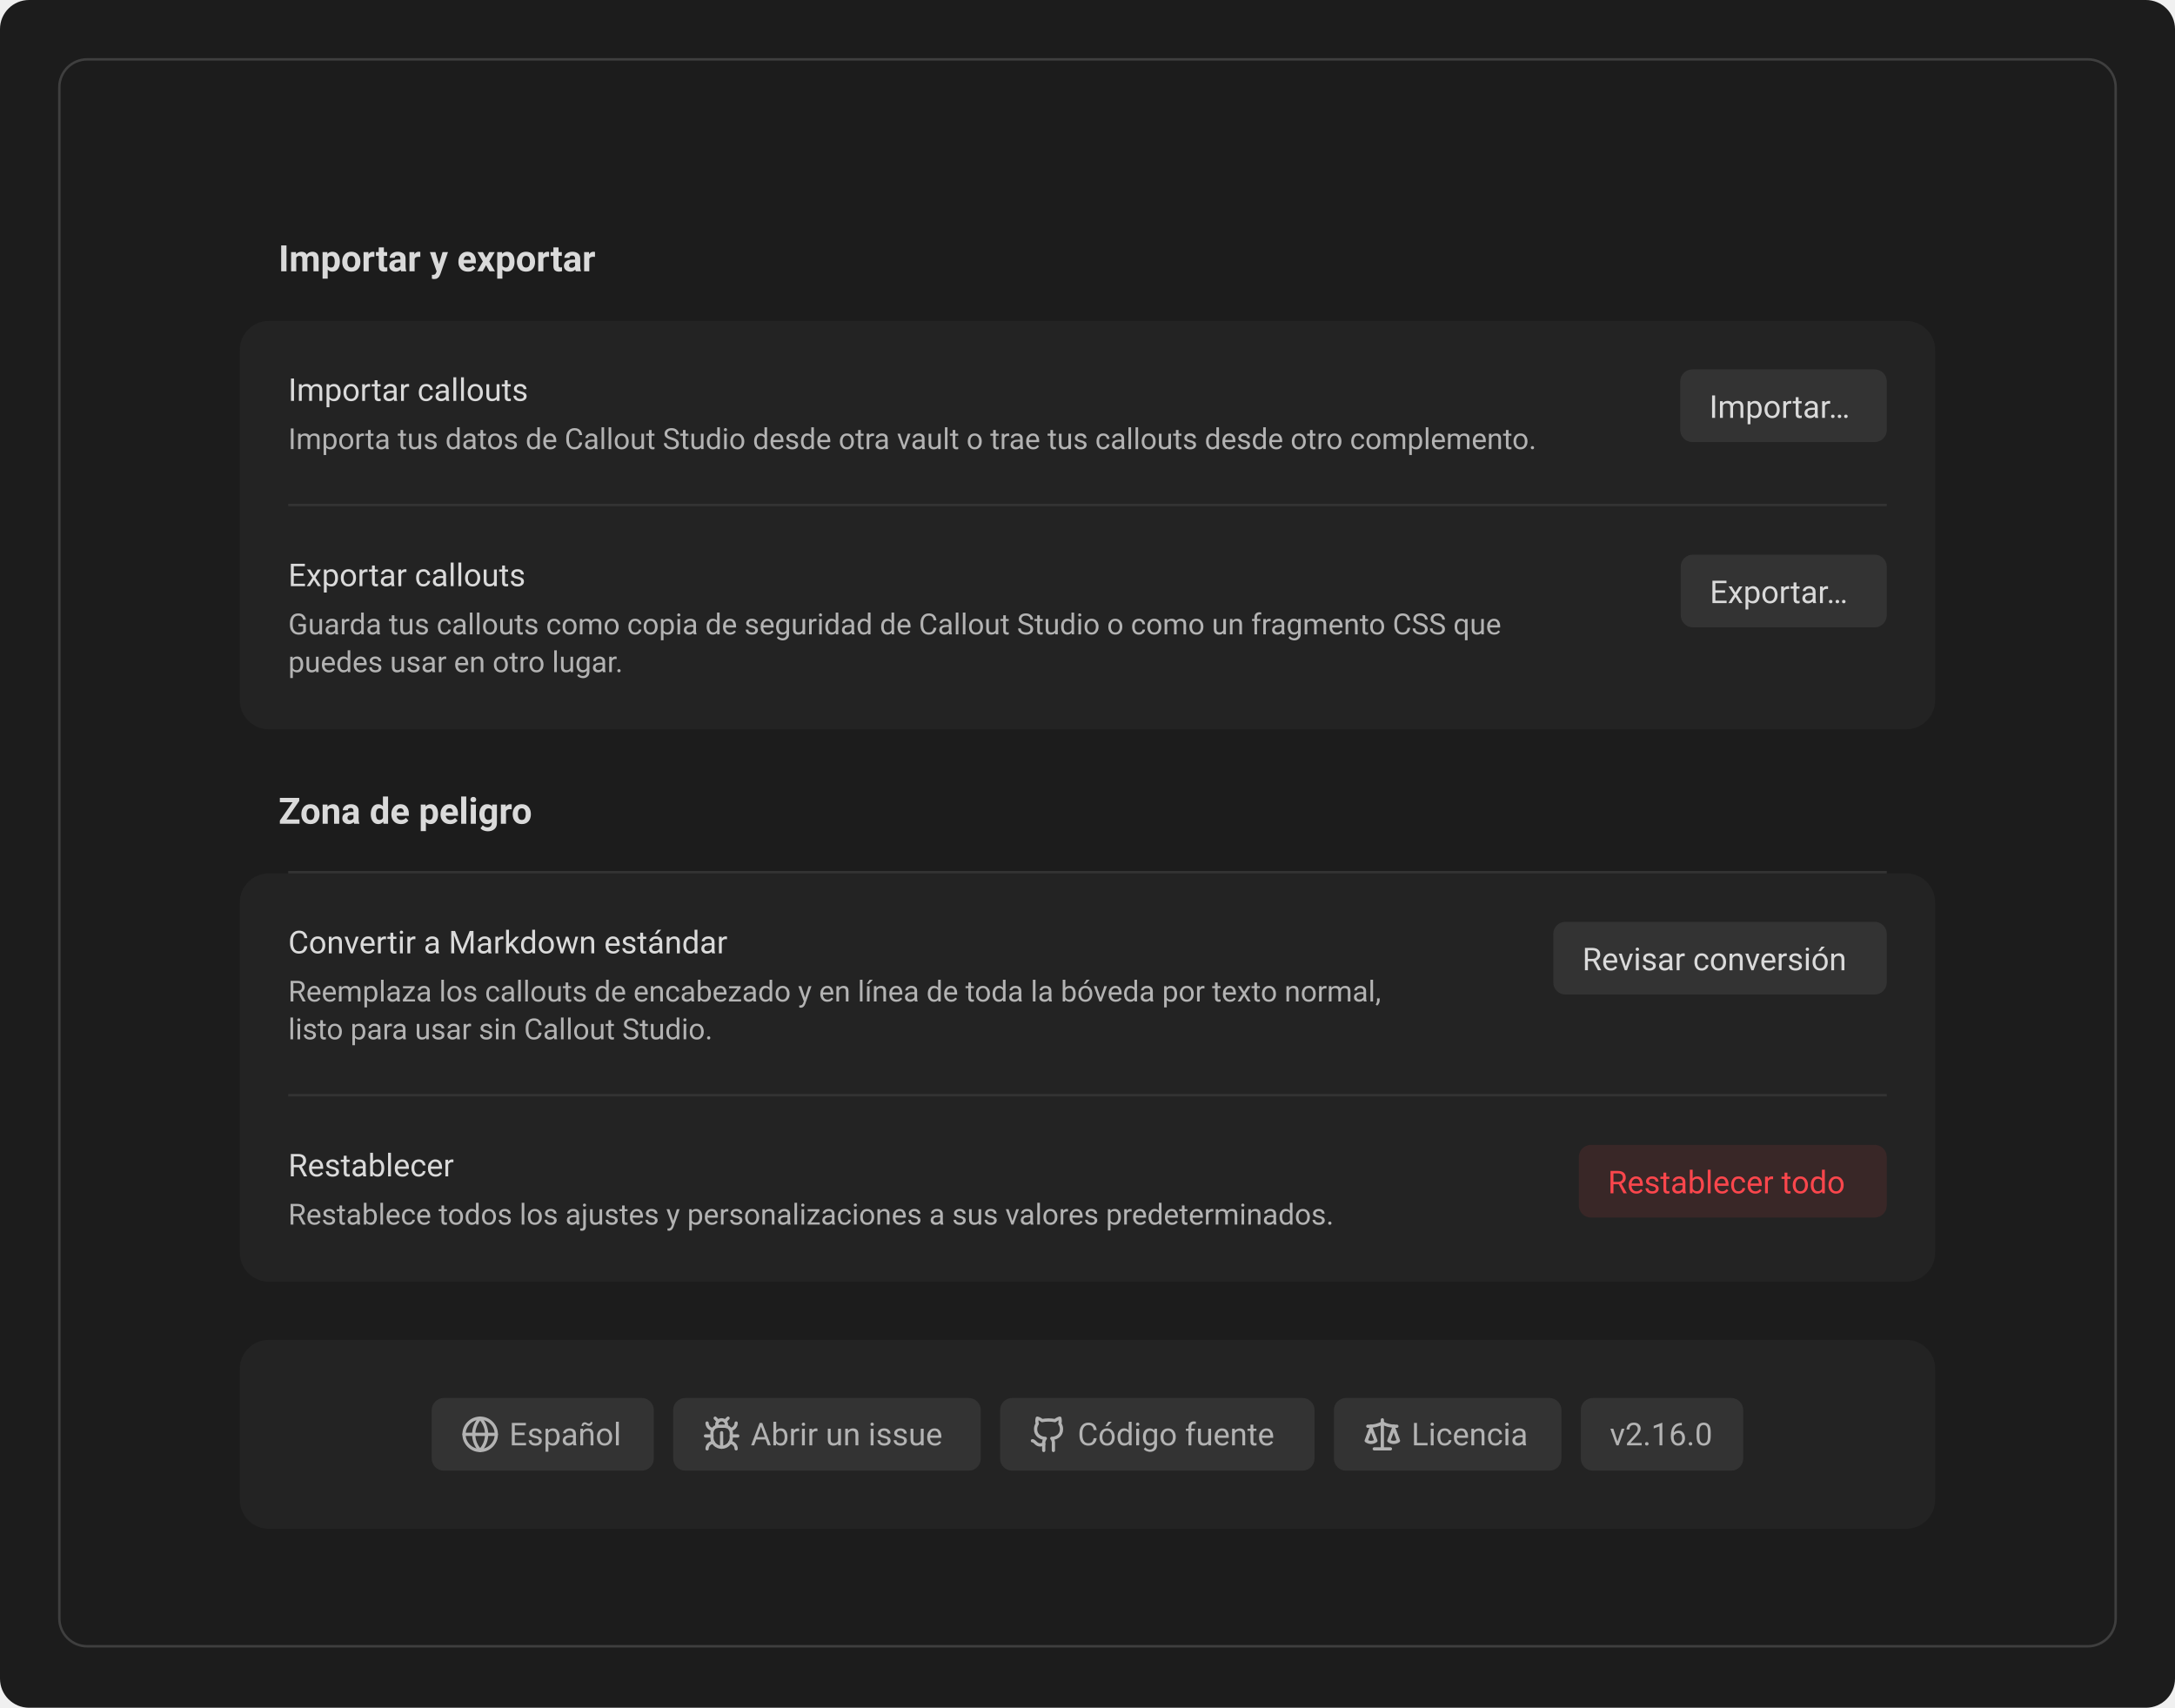
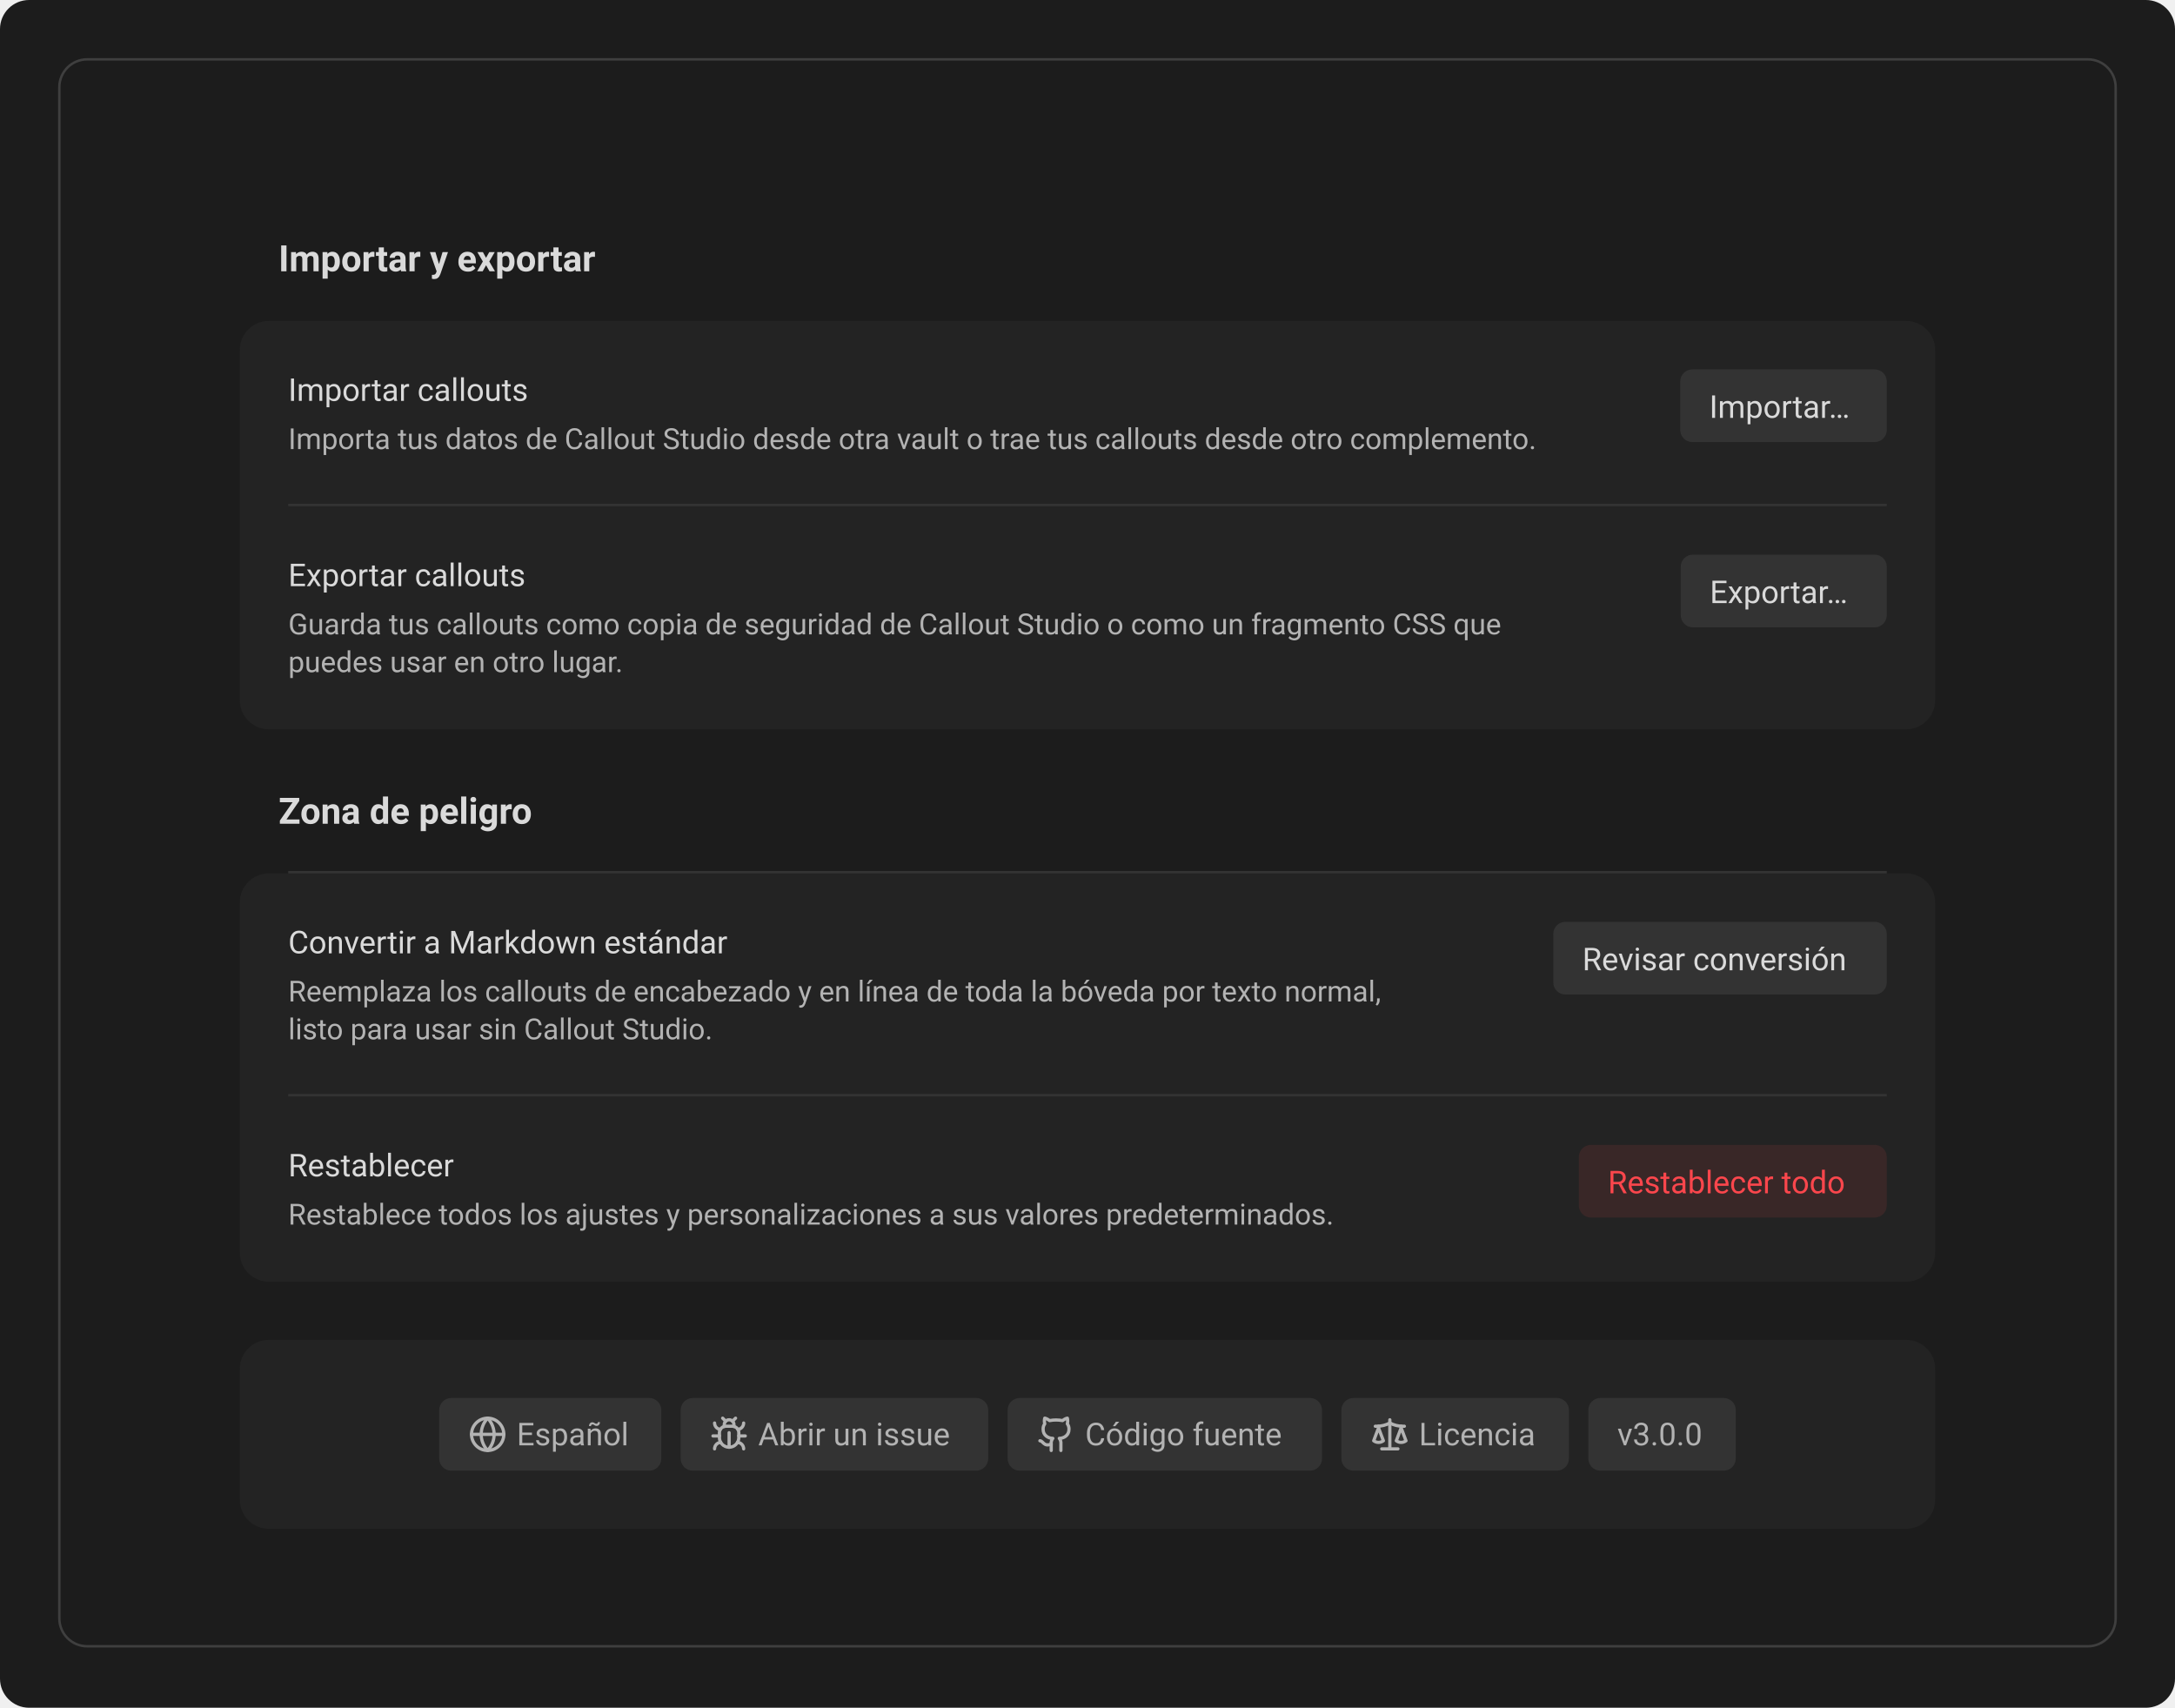
<svg xmlns="http://www.w3.org/2000/svg" width="898" height="705" viewBox="0 0 898 705" role="img" aria-labelledby="title description">
  <defs>
    <clipPath id="clip-1">
      <rect x="115" y="97" width="139.27" height="19.5" rx="0" fill="white" />
    </clipPath>
    <clipPath id="clip-2">
      <rect x="119" y="152.5" width="553.41" height="16.89" rx="0" fill="white" />
    </clipPath>
    <clipPath id="clip-3">
      <rect x="119" y="169.39" width="553.41" height="19.59" rx="0" fill="white" />
    </clipPath>
    <clipPath id="clip-4">
      <rect x="119" y="228.98" width="558.94" height="16.89" rx="0" fill="white" />
    </clipPath>
    <clipPath id="clip-5">
      <rect x="119" y="245.88" width="558.94" height="35.19" rx="0" fill="white" />
    </clipPath>
    <clipPath id="clip-6">
      <rect x="115" y="325.06" width="111.19" height="19.5" rx="0" fill="white" />
    </clipPath>
    <clipPath id="clip-7">
      <rect x="119" y="380.56" width="506.31" height="16.89" rx="0" fill="white" />
    </clipPath>
    <clipPath id="clip-8">
      <rect x="119" y="397.45" width="506.31" height="35.19" rx="0" fill="white" />
    </clipPath>
    <clipPath id="clip-9">
      <rect x="119" y="472.64" width="486.67" height="16.89" rx="0" fill="white" />
    </clipPath>
    <clipPath id="clip-10">
      <rect x="119" y="489.53" width="486.67" height="19.59" rx="0" fill="white" />
    </clipPath>
    <clipPath id="clip-11">
      <rect x="41" y="41" width="816" height="622.13" rx="0" fill="white" />
    </clipPath>
    <clipPath id="clip-12">
      <rect x="41" y="41" width="816" height="622.13" rx="0" fill="white" />
    </clipPath>
    <clipPath id="clip-13">
      <rect x="41" y="41" width="816" height="622.13" rx="0" fill="white" />
    </clipPath>
    <clipPath id="clip-14">
      <rect x="24" y="24" width="850" height="656.13" rx="12" fill="white" />
    </clipPath>
  </defs>
  <rect x="0" y="0" width="898" height="705" rx="12" fill="rgb(28, 28, 28)" />
  <rect x="24" y="24" width="850" height="656.13" rx="12" fill="rgb(28, 28, 28)" />
  <rect x="24.5" y="24.5" width="849" height="655.13" rx="11.5" fill="none" stroke="rgb(63, 63, 63)" stroke-width="1" />
  <g clip-path="url(#clip-14)">
    <g clip-path="url(#clip-13)">
      <g clip-path="url(#clip-12)">
        <rect x="41" y="41" width="816" height="622.13" rx="0" fill="rgb(28, 28, 28)" />
        <g clip-path="url(#clip-11)">
          <g clip-path="url(#clip-1)">
            <text x="115" y="112" fill="rgb(218, 218, 218)" font-family="&quot;??&quot;, &quot;??&quot;, &quot;??&quot;, ui-sans-serif, -apple-system, &quot;system-ui&quot;, system-ui, &quot;Segoe UI&quot;, &quot;Google Sans Flex&quot;, Roboto, &quot;Inter Variable&quot;, Inter, &quot;Apple Color Emoji&quot;, &quot;Segoe UI Emoji&quot;, &quot;Segoe UI Symbol&quot;, sans-serif" font-size="15px" font-weight="600" font-style="normal" direction="ltr" unicode-bidi="embed" letter-spacing="0" textLength="139.26" lengthAdjust="spacing" xml:space="preserve">Importar y exportar</text>
          </g>
          <rect x="99" y="132.5" width="700" height="168.56" rx="12" fill="rgb(35, 35, 35)" />
          <g clip-path="url(#clip-2)">
            <text x="119" y="165.5" fill="rgb(218, 218, 218)" font-family="&quot;??&quot;, &quot;??&quot;, &quot;??&quot;, ui-sans-serif, -apple-system, &quot;system-ui&quot;, system-ui, &quot;Segoe UI&quot;, &quot;Google Sans Flex&quot;, Roboto, &quot;Inter Variable&quot;, Inter, &quot;Apple Color Emoji&quot;, &quot;Segoe UI Emoji&quot;, &quot;Segoe UI Symbol&quot;, sans-serif" font-size="13px" font-weight="400" font-style="normal" direction="ltr" unicode-bidi="embed" letter-spacing="0" textLength="102.39" lengthAdjust="spacing" xml:space="preserve">Importar callouts</text>
          </g>
          <g clip-path="url(#clip-3)">
            <text x="119" y="185.39" fill="rgb(179, 179, 179)" font-family="&quot;??&quot;, &quot;??&quot;, &quot;??&quot;, ui-sans-serif, -apple-system, &quot;system-ui&quot;, system-ui, &quot;Segoe UI&quot;, &quot;Google Sans Flex&quot;, Roboto, &quot;Inter Variable&quot;, Inter, &quot;Apple Color Emoji&quot;, &quot;Segoe UI Emoji&quot;, &quot;Segoe UI Symbol&quot;, sans-serif" font-size="12px" font-weight="400" font-style="normal" direction="ltr" unicode-bidi="embed" letter-spacing="0" textLength="548.1" lengthAdjust="spacing" xml:space="preserve">Importa tus datos de Callout Studio desde otra vault o trae tus callouts desde otro complemento.</text>
          </g>
          <rect x="693.72" y="152.5" width="85.28" height="30" rx="5" fill="rgb(51, 51, 51)" />
          <text x="705.72" y="172.5" fill="rgb(218, 218, 218)" font-family="&quot;??&quot;, &quot;??&quot;, &quot;??&quot;, ui-sans-serif, -apple-system, &quot;system-ui&quot;, system-ui, &quot;Segoe UI&quot;, &quot;Google Sans Flex&quot;, Roboto, &quot;Inter Variable&quot;, Inter, &quot;Apple Color Emoji&quot;, &quot;Segoe UI Emoji&quot;, &quot;Segoe UI Symbol&quot;, sans-serif" font-size="13px" font-weight="400" font-style="normal" direction="ltr" unicode-bidi="embed" letter-spacing="0" textLength="61.28" lengthAdjust="spacing" xml:space="preserve">Importar…</text>
          <g clip-path="url(#clip-4)">
            <text x="119" y="241.98" fill="rgb(218, 218, 218)" font-family="&quot;??&quot;, &quot;??&quot;, &quot;??&quot;, ui-sans-serif, -apple-system, &quot;system-ui&quot;, system-ui, &quot;Segoe UI&quot;, &quot;Google Sans Flex&quot;, Roboto, &quot;Inter Variable&quot;, Inter, &quot;Apple Color Emoji&quot;, &quot;Segoe UI Emoji&quot;, &quot;Segoe UI Symbol&quot;, sans-serif" font-size="13px" font-weight="400" font-style="normal" direction="ltr" unicode-bidi="embed" letter-spacing="0" textLength="102.15" lengthAdjust="spacing" xml:space="preserve">Exportar callouts</text>
          </g>
          <g clip-path="url(#clip-5)">
            <text x="119" y="261.88" fill="rgb(179, 179, 179)" font-family="&quot;??&quot;, &quot;??&quot;, &quot;??&quot;, ui-sans-serif, -apple-system, &quot;system-ui&quot;, system-ui, &quot;Segoe UI&quot;, &quot;Google Sans Flex&quot;, Roboto, &quot;Inter Variable&quot;, Inter, &quot;Apple Color Emoji&quot;, &quot;Segoe UI Emoji&quot;, &quot;Segoe UI Symbol&quot;, sans-serif" font-size="12px" font-weight="400" font-style="normal" direction="ltr" unicode-bidi="embed" letter-spacing="0" textLength="532.27" lengthAdjust="spacing" xml:space="preserve">Guarda tus callouts como copia de seguridad de Callout Studio o como un fragmento CSS que</text>
            <text x="119" y="277.47" fill="rgb(179, 179, 179)" font-family="&quot;??&quot;, &quot;??&quot;, &quot;??&quot;, ui-sans-serif, -apple-system, &quot;system-ui&quot;, system-ui, &quot;Segoe UI&quot;, &quot;Google Sans Flex&quot;, Roboto, &quot;Inter Variable&quot;, Inter, &quot;Apple Color Emoji&quot;, &quot;Segoe UI Emoji&quot;, &quot;Segoe UI Symbol&quot;, sans-serif" font-size="12px" font-weight="400" font-style="normal" direction="ltr" unicode-bidi="embed" letter-spacing="0" textLength="147.79" lengthAdjust="spacing" xml:space="preserve">puedes usar en otro lugar.</text>
          </g>
          <rect x="693.94" y="228.98" width="85.06" height="30" rx="5" fill="rgb(51, 51, 51)" />
          <text x="705.94" y="248.98" fill="rgb(218, 218, 218)" font-family="&quot;??&quot;, &quot;??&quot;, &quot;??&quot;, ui-sans-serif, -apple-system, &quot;system-ui&quot;, system-ui, &quot;Segoe UI&quot;, &quot;Google Sans Flex&quot;, Roboto, &quot;Inter Variable&quot;, Inter, &quot;Apple Color Emoji&quot;, &quot;Segoe UI Emoji&quot;, &quot;Segoe UI Symbol&quot;, sans-serif" font-size="13px" font-weight="400" font-style="normal" direction="ltr" unicode-bidi="embed" letter-spacing="0" textLength="61.06" lengthAdjust="spacing" xml:space="preserve">Exportar…</text>
          <rect x="119" y="207.98" width="660" height="1" rx="0" fill="rgb(51, 51, 51)" />
          <g clip-path="url(#clip-6)">
            <text x="115" y="340.06" fill="rgb(218, 218, 218)" font-family="&quot;??&quot;, &quot;??&quot;, &quot;??&quot;, ui-sans-serif, -apple-system, &quot;system-ui&quot;, system-ui, &quot;Segoe UI&quot;, &quot;Google Sans Flex&quot;, Roboto, &quot;Inter Variable&quot;, Inter, &quot;Apple Color Emoji&quot;, &quot;Segoe UI Emoji&quot;, &quot;Segoe UI Symbol&quot;, sans-serif" font-size="15px" font-weight="600" font-style="normal" direction="ltr" unicode-bidi="embed" letter-spacing="0" textLength="111.19" lengthAdjust="spacing" xml:space="preserve">Zona de peligro</text>
          </g>
          <rect x="99" y="360.56" width="700" height="168.56" rx="12" fill="rgb(35, 35, 35)" />
          <g clip-path="url(#clip-7)">
            <text x="119" y="393.56" fill="rgb(218, 218, 218)" font-family="&quot;??&quot;, &quot;??&quot;, &quot;??&quot;, ui-sans-serif, -apple-system, &quot;system-ui&quot;, system-ui, &quot;Segoe UI&quot;, &quot;Google Sans Flex&quot;, Roboto, &quot;Inter Variable&quot;, Inter, &quot;Apple Color Emoji&quot;, &quot;Segoe UI Emoji&quot;, &quot;Segoe UI Symbol&quot;, sans-serif" font-size="13px" font-weight="400" font-style="normal" direction="ltr" unicode-bidi="embed" letter-spacing="0" textLength="189.48" lengthAdjust="spacing" xml:space="preserve">Convertir a Markdown estándar</text>
          </g>
          <g clip-path="url(#clip-8)">
            <text x="119" y="413.45" fill="rgb(179, 179, 179)" font-family="&quot;??&quot;, &quot;??&quot;, &quot;??&quot;, ui-sans-serif, -apple-system, &quot;system-ui&quot;, system-ui, &quot;Segoe UI&quot;, &quot;Google Sans Flex&quot;, Roboto, &quot;Inter Variable&quot;, Inter, &quot;Apple Color Emoji&quot;, &quot;Segoe UI Emoji&quot;, &quot;Segoe UI Symbol&quot;, sans-serif" font-size="12px" font-weight="400" font-style="normal" direction="ltr" unicode-bidi="embed" letter-spacing="0" textLength="480.17" lengthAdjust="spacing" xml:space="preserve">Reemplaza los callouts de encabezado y en línea de toda la bóveda por texto normal,</text>
            <text x="119" y="429.05" fill="rgb(179, 179, 179)" font-family="&quot;??&quot;, &quot;??&quot;, &quot;??&quot;, ui-sans-serif, -apple-system, &quot;system-ui&quot;, system-ui, &quot;Segoe UI&quot;, &quot;Google Sans Flex&quot;, Roboto, &quot;Inter Variable&quot;, Inter, &quot;Apple Color Emoji&quot;, &quot;Segoe UI Emoji&quot;, &quot;Segoe UI Symbol&quot;, sans-serif" font-size="12px" font-weight="400" font-style="normal" direction="ltr" unicode-bidi="embed" letter-spacing="0" textLength="185.94" lengthAdjust="spacing" xml:space="preserve">listo para usar sin Callout Studio.</text>
          </g>
          <rect x="641.31" y="380.56" width="137.69" height="30" rx="5" fill="rgb(51, 51, 51)" />
          <text x="653.31" y="400.56" fill="rgb(218, 218, 218)" font-family="&quot;??&quot;, &quot;??&quot;, &quot;??&quot;, ui-sans-serif, -apple-system, &quot;system-ui&quot;, system-ui, &quot;Segoe UI&quot;, &quot;Google Sans Flex&quot;, Roboto, &quot;Inter Variable&quot;, Inter, &quot;Apple Color Emoji&quot;, &quot;Segoe UI Emoji&quot;, &quot;Segoe UI Symbol&quot;, sans-serif" font-size="13px" font-weight="400" font-style="normal" direction="ltr" unicode-bidi="embed" letter-spacing="0" textLength="113.69" lengthAdjust="spacing" xml:space="preserve">Revisar conversión</text>
          <rect x="119" y="359.56" width="660" height="1" rx="0" fill="rgb(51, 51, 51)" />
          <g clip-path="url(#clip-9)">
            <text x="119" y="485.64" fill="rgb(218, 218, 218)" font-family="&quot;??&quot;, &quot;??&quot;, &quot;??&quot;, ui-sans-serif, -apple-system, &quot;system-ui&quot;, system-ui, &quot;Segoe UI&quot;, &quot;Google Sans Flex&quot;, Roboto, &quot;Inter Variable&quot;, Inter, &quot;Apple Color Emoji&quot;, &quot;Segoe UI Emoji&quot;, &quot;Segoe UI Symbol&quot;, sans-serif" font-size="13px" font-weight="400" font-style="normal" direction="ltr" unicode-bidi="embed" letter-spacing="0" textLength="71.89" lengthAdjust="spacing" xml:space="preserve">Restablecer</text>
          </g>
          <g clip-path="url(#clip-10)">
            <text x="119" y="505.53" fill="rgb(179, 179, 179)" font-family="&quot;??&quot;, &quot;??&quot;, &quot;??&quot;, ui-sans-serif, -apple-system, &quot;system-ui&quot;, system-ui, &quot;Segoe UI&quot;, &quot;Google Sans Flex&quot;, Roboto, &quot;Inter Variable&quot;, Inter, &quot;Apple Color Emoji&quot;, &quot;Segoe UI Emoji&quot;, &quot;Segoe UI Symbol&quot;, sans-serif" font-size="12px" font-weight="400" font-style="normal" direction="ltr" unicode-bidi="embed" letter-spacing="0" textLength="456.49" lengthAdjust="spacing" xml:space="preserve">Restablece todos los ajustes y personalizaciones a sus valores predeterminados.</text>
          </g>
          <rect x="651.86" y="472.64" width="127.14" height="30" rx="5" fill="rgba(251.01, 69.99, 75.99, 0.1)" />
          <text x="663.86" y="492.64" fill="rgb(251, 70, 76)" font-family="&quot;??&quot;, &quot;??&quot;, &quot;??&quot;, ui-sans-serif, -apple-system, &quot;system-ui&quot;, system-ui, &quot;Segoe UI&quot;, &quot;Google Sans Flex&quot;, Roboto, &quot;Inter Variable&quot;, Inter, &quot;Apple Color Emoji&quot;, &quot;Segoe UI Emoji&quot;, &quot;Segoe UI Symbol&quot;, sans-serif" font-size="13px" font-weight="400" font-style="normal" direction="ltr" unicode-bidi="embed" letter-spacing="0" textLength="103.15" lengthAdjust="spacing" xml:space="preserve">Restablecer todo</text>
          <rect x="119" y="451.64" width="660" height="1" rx="0" fill="rgb(51, 51, 51)" />
          <rect x="99" y="553.13" width="700" height="78" rx="12" fill="rgb(35, 35, 35)" />
-           <rect x="178.25" y="577.13" width="91.69" height="30" rx="5" fill="rgb(51, 51, 51)" />
-           <g fill="none" stroke="rgb(179, 179, 179)" stroke-width="2px" stroke-linecap="round" stroke-linejoin="round" fill-rule="nonzero" clip-rule="nonzero" opacity="1" transform="matrix(0.6666667 0 0 0.6666667 190.25 584.125)">
+           <rect x="181.34" y="577.13" width="91.69" height="30" rx="5" fill="rgb(51, 51, 51)" />
+           <g fill="none" stroke="rgb(179, 179, 179)" stroke-width="2px" stroke-linecap="round" stroke-linejoin="round" fill-rule="nonzero" clip-rule="nonzero" opacity="1" transform="matrix(0.6666667 0 0 0.6666667 193.3438 584.125)">
            <circle cx="12" cy="12" r="10" fill="none" stroke="rgb(179, 179, 179)" stroke-width="2px" stroke-linecap="round" stroke-linejoin="round" fill-rule="nonzero" clip-rule="nonzero" opacity="1" />
            <path d="M12 2a14.5 14.5 0 0 0 0 20 14.5 14.5 0 0 0 0-20" fill="none" stroke="rgb(179, 179, 179)" stroke-width="2px" stroke-linecap="round" stroke-linejoin="round" fill-rule="nonzero" clip-rule="nonzero" opacity="1" />
            <path d="M2 12h20" fill="none" stroke="rgb(179, 179, 179)" stroke-width="2px" stroke-linecap="round" stroke-linejoin="round" fill-rule="nonzero" clip-rule="nonzero" opacity="1" />
          </g>
-           <text x="210.25" y="596.67" fill="rgb(179, 179, 179)" font-family="&quot;??&quot;, &quot;??&quot;, &quot;??&quot;, ui-sans-serif, -apple-system, &quot;system-ui&quot;, system-ui, &quot;Segoe UI&quot;, &quot;Google Sans Flex&quot;, Roboto, &quot;Inter Variable&quot;, Inter, &quot;Apple Color Emoji&quot;, &quot;Segoe UI Emoji&quot;, &quot;Segoe UI Symbol&quot;, sans-serif" font-size="13px" font-weight="400" font-style="normal" direction="ltr" unicode-bidi="embed" letter-spacing="0" textLength="47.68" lengthAdjust="spacing" xml:space="preserve">Español</text>
-           <rect x="277.94" y="577.13" width="126.98" height="30" rx="5" fill="rgb(51, 51, 51)" />
-           <g fill="none" stroke="rgb(179, 179, 179)" stroke-width="2px" stroke-linecap="round" stroke-linejoin="round" fill-rule="nonzero" clip-rule="nonzero" opacity="1" transform="matrix(0.6666667 0 0 0.6666667 289.9375 584.125)">
+           <text x="213.34" y="596.67" fill="rgb(179, 179, 179)" font-family="&quot;??&quot;, &quot;??&quot;, &quot;??&quot;, ui-sans-serif, -apple-system, &quot;system-ui&quot;, system-ui, &quot;Segoe UI&quot;, &quot;Google Sans Flex&quot;, Roboto, &quot;Inter Variable&quot;, Inter, &quot;Apple Color Emoji&quot;, &quot;Segoe UI Emoji&quot;, &quot;Segoe UI Symbol&quot;, sans-serif" font-size="13px" font-weight="400" font-style="normal" direction="ltr" unicode-bidi="embed" letter-spacing="0" textLength="47.69" lengthAdjust="spacing" xml:space="preserve">Español</text>
+           <rect x="281.03" y="577.13" width="126.98" height="30" rx="5" fill="rgb(51, 51, 51)" />
+           <g fill="none" stroke="rgb(179, 179, 179)" stroke-width="2px" stroke-linecap="round" stroke-linejoin="round" fill-rule="nonzero" clip-rule="nonzero" opacity="1" transform="matrix(0.6666667 0 0 0.6666667 293.0312 584.125)">
            <path d="M12 20v-9" fill="none" stroke="rgb(179, 179, 179)" stroke-width="2px" stroke-linecap="round" stroke-linejoin="round" fill-rule="nonzero" clip-rule="nonzero" opacity="1" />
            <path d="M14 7a4 4 0 0 1 4 4v3a6 6 0 0 1-12 0v-3a4 4 0 0 1 4-4z" fill="none" stroke="rgb(179, 179, 179)" stroke-width="2px" stroke-linecap="round" stroke-linejoin="round" fill-rule="nonzero" clip-rule="nonzero" opacity="1" />
            <path d="M14.12 3.88 16 2" fill="none" stroke="rgb(179, 179, 179)" stroke-width="2px" stroke-linecap="round" stroke-linejoin="round" fill-rule="nonzero" clip-rule="nonzero" opacity="1" />
            <path d="M21 21a4 4 0 0 0-3.81-4" fill="none" stroke="rgb(179, 179, 179)" stroke-width="2px" stroke-linecap="round" stroke-linejoin="round" fill-rule="nonzero" clip-rule="nonzero" opacity="1" />
            <path d="M21 5a4 4 0 0 1-3.55 3.97" fill="none" stroke="rgb(179, 179, 179)" stroke-width="2px" stroke-linecap="round" stroke-linejoin="round" fill-rule="nonzero" clip-rule="nonzero" opacity="1" />
            <path d="M22 13h-4" fill="none" stroke="rgb(179, 179, 179)" stroke-width="2px" stroke-linecap="round" stroke-linejoin="round" fill-rule="nonzero" clip-rule="nonzero" opacity="1" />
            <path d="M3 21a4 4 0 0 1 3.81-4" fill="none" stroke="rgb(179, 179, 179)" stroke-width="2px" stroke-linecap="round" stroke-linejoin="round" fill-rule="nonzero" clip-rule="nonzero" opacity="1" />
            <path d="M3 5a4 4 0 0 0 3.55 3.97" fill="none" stroke="rgb(179, 179, 179)" stroke-width="2px" stroke-linecap="round" stroke-linejoin="round" fill-rule="nonzero" clip-rule="nonzero" opacity="1" />
            <path d="M6 13H2" fill="none" stroke="rgb(179, 179, 179)" stroke-width="2px" stroke-linecap="round" stroke-linejoin="round" fill-rule="nonzero" clip-rule="nonzero" opacity="1" />
            <path d="m8 2 1.88 1.88" fill="none" stroke="rgb(179, 179, 179)" stroke-width="2px" stroke-linecap="round" stroke-linejoin="round" fill-rule="nonzero" clip-rule="nonzero" opacity="1" />
            <path d="M9 7.13V6a3 3 0 1 1 6 0v1.13" fill="none" stroke="rgb(179, 179, 179)" stroke-width="2px" stroke-linecap="round" stroke-linejoin="round" fill-rule="nonzero" clip-rule="nonzero" opacity="1" />
          </g>
-           <text x="309.94" y="596.67" fill="rgb(179, 179, 179)" font-family="&quot;??&quot;, &quot;??&quot;, &quot;??&quot;, ui-sans-serif, -apple-system, &quot;system-ui&quot;, system-ui, &quot;Segoe UI&quot;, &quot;Google Sans Flex&quot;, Roboto, &quot;Inter Variable&quot;, Inter, &quot;Apple Color Emoji&quot;, &quot;Segoe UI Emoji&quot;, &quot;Segoe UI Symbol&quot;, sans-serif" font-size="13px" font-weight="400" font-style="normal" direction="ltr" unicode-bidi="embed" letter-spacing="0" textLength="82.98" lengthAdjust="spacing" xml:space="preserve">Abrir un issue</text>
-           <rect x="412.92" y="577.13" width="129.81" height="30" rx="5" fill="rgb(51, 51, 51)" />
-           <g fill="none" stroke="rgb(179, 179, 179)" stroke-width="2px" stroke-linecap="round" stroke-linejoin="round" fill-rule="nonzero" clip-rule="nonzero" opacity="1" transform="matrix(0.6666667 0 0 0.6666667 424.9219 584.125)">
+           <text x="313.03" y="596.67" fill="rgb(179, 179, 179)" font-family="&quot;??&quot;, &quot;??&quot;, &quot;??&quot;, ui-sans-serif, -apple-system, &quot;system-ui&quot;, system-ui, &quot;Segoe UI&quot;, &quot;Google Sans Flex&quot;, Roboto, &quot;Inter Variable&quot;, Inter, &quot;Apple Color Emoji&quot;, &quot;Segoe UI Emoji&quot;, &quot;Segoe UI Symbol&quot;, sans-serif" font-size="13px" font-weight="400" font-style="normal" direction="ltr" unicode-bidi="embed" letter-spacing="0" textLength="82.99" lengthAdjust="spacing" xml:space="preserve">Abrir un issue</text>
+           <rect x="416.02" y="577.13" width="129.81" height="30" rx="5" fill="rgb(51, 51, 51)" />
+           <g fill="none" stroke="rgb(179, 179, 179)" stroke-width="2px" stroke-linecap="round" stroke-linejoin="round" fill-rule="nonzero" clip-rule="nonzero" opacity="1" transform="matrix(0.6666667 0 0 0.6666667 428.0156 584.125)">
            <path d="M15 22v-4a4.8 4.8 0 0 0-1-3.5c3 0 6-2 6-5.5.08-1.25-.27-2.48-1-3.5.28-1.15.28-2.35 0-3.5 0 0-1 0-3 1.5-2.64-.5-5.36-.5-8 0C6 2 5 2 5 2c-.3 1.15-.3 2.35 0 3.5A5.403 5.403 0 0 0 4 9c0 3.5 3 5.5 6 5.5-.39.49-.68 1.05-.85 1.65-.17.6-.22 1.23-.15 1.85v4" fill="none" stroke="rgb(179, 179, 179)" stroke-width="2px" stroke-linecap="round" stroke-linejoin="round" fill-rule="nonzero" clip-rule="nonzero" opacity="1" />
            <path d="M9 18c-4.51 2-5-2-7-2" fill="none" stroke="rgb(179, 179, 179)" stroke-width="2px" stroke-linecap="round" stroke-linejoin="round" fill-rule="nonzero" clip-rule="nonzero" opacity="1" />
          </g>
-           <text x="444.92" y="596.67" fill="rgb(179, 179, 179)" font-family="&quot;??&quot;, &quot;??&quot;, &quot;??&quot;, ui-sans-serif, -apple-system, &quot;system-ui&quot;, system-ui, &quot;Segoe UI&quot;, &quot;Google Sans Flex&quot;, Roboto, &quot;Inter Variable&quot;, Inter, &quot;Apple Color Emoji&quot;, &quot;Segoe UI Emoji&quot;, &quot;Segoe UI Symbol&quot;, sans-serif" font-size="13px" font-weight="400" font-style="normal" direction="ltr" unicode-bidi="embed" letter-spacing="0" textLength="85.82" lengthAdjust="spacing" xml:space="preserve">Código fuente</text>
-           <rect x="550.73" y="577.13" width="93.94" height="30" rx="5" fill="rgb(51, 51, 51)" />
-           <g fill="none" stroke="rgb(179, 179, 179)" stroke-width="2px" stroke-linecap="round" stroke-linejoin="round" fill-rule="nonzero" clip-rule="nonzero" opacity="1" transform="matrix(0.6666667 0 0 0.6666667 562.7344 584.125)">
+           <text x="448.02" y="596.67" fill="rgb(179, 179, 179)" font-family="&quot;??&quot;, &quot;??&quot;, &quot;??&quot;, ui-sans-serif, -apple-system, &quot;system-ui&quot;, system-ui, &quot;Segoe UI&quot;, &quot;Google Sans Flex&quot;, Roboto, &quot;Inter Variable&quot;, Inter, &quot;Apple Color Emoji&quot;, &quot;Segoe UI Emoji&quot;, &quot;Segoe UI Symbol&quot;, sans-serif" font-size="13px" font-weight="400" font-style="normal" direction="ltr" unicode-bidi="embed" letter-spacing="0" textLength="85.81" lengthAdjust="spacing" xml:space="preserve">Código fuente</text>
+           <rect x="553.83" y="577.13" width="93.94" height="30" rx="5" fill="rgb(51, 51, 51)" />
+           <g fill="none" stroke="rgb(179, 179, 179)" stroke-width="2px" stroke-linecap="round" stroke-linejoin="round" fill-rule="nonzero" clip-rule="nonzero" opacity="1" transform="matrix(0.6666667 0 0 0.6666667 565.8281 584.125)">
            <path d="M12 3v18" fill="none" stroke="rgb(179, 179, 179)" stroke-width="2px" stroke-linecap="round" stroke-linejoin="round" fill-rule="nonzero" clip-rule="nonzero" opacity="1" />
            <path d="m19 8 3 8a5 5 0 0 1-6 0zV7" fill="none" stroke="rgb(179, 179, 179)" stroke-width="2px" stroke-linecap="round" stroke-linejoin="round" fill-rule="nonzero" clip-rule="nonzero" opacity="1" />
            <path d="M3 7h1a17 17 0 0 0 8-2 17 17 0 0 0 8 2h1" fill="none" stroke="rgb(179, 179, 179)" stroke-width="2px" stroke-linecap="round" stroke-linejoin="round" fill-rule="nonzero" clip-rule="nonzero" opacity="1" />
            <path d="m5 8 3 8a5 5 0 0 1-6 0zV7" fill="none" stroke="rgb(179, 179, 179)" stroke-width="2px" stroke-linecap="round" stroke-linejoin="round" fill-rule="nonzero" clip-rule="nonzero" opacity="1" />
            <path d="M7 21h10" fill="none" stroke="rgb(179, 179, 179)" stroke-width="2px" stroke-linecap="round" stroke-linejoin="round" fill-rule="nonzero" clip-rule="nonzero" opacity="1" />
          </g>
-           <text x="582.73" y="596.67" fill="rgb(179, 179, 179)" font-family="&quot;??&quot;, &quot;??&quot;, &quot;??&quot;, ui-sans-serif, -apple-system, &quot;system-ui&quot;, system-ui, &quot;Segoe UI&quot;, &quot;Google Sans Flex&quot;, Roboto, &quot;Inter Variable&quot;, Inter, &quot;Apple Color Emoji&quot;, &quot;Segoe UI Emoji&quot;, &quot;Segoe UI Symbol&quot;, sans-serif" font-size="13px" font-weight="400" font-style="normal" direction="ltr" unicode-bidi="embed" letter-spacing="0" textLength="49.94" lengthAdjust="spacing" xml:space="preserve">Licencia</text>
-           <rect x="652.67" y="577.13" width="67.06" height="30" rx="5" fill="rgb(51, 51, 51)" />
-           <text x="664.67" y="596.67" fill="rgb(179, 179, 179)" font-family="&quot;??&quot;, &quot;??&quot;, &quot;??&quot;, ui-sans-serif, -apple-system, &quot;system-ui&quot;, system-ui, &quot;Segoe UI&quot;, &quot;Google Sans Flex&quot;, Roboto, &quot;Inter Variable&quot;, Inter, &quot;Apple Color Emoji&quot;, &quot;Segoe UI Emoji&quot;, &quot;Segoe UI Symbol&quot;, sans-serif" font-size="13px" font-weight="400" font-style="normal" direction="ltr" unicode-bidi="embed" letter-spacing="0" textLength="43.07" lengthAdjust="spacing" xml:space="preserve">v2.16.0</text>
+           <text x="585.83" y="596.67" fill="rgb(179, 179, 179)" font-family="&quot;??&quot;, &quot;??&quot;, &quot;??&quot;, ui-sans-serif, -apple-system, &quot;system-ui&quot;, system-ui, &quot;Segoe UI&quot;, &quot;Google Sans Flex&quot;, Roboto, &quot;Inter Variable&quot;, Inter, &quot;Apple Color Emoji&quot;, &quot;Segoe UI Emoji&quot;, &quot;Segoe UI Symbol&quot;, sans-serif" font-size="13px" font-weight="400" font-style="normal" direction="ltr" unicode-bidi="embed" letter-spacing="0" textLength="49.94" lengthAdjust="spacing" xml:space="preserve">Licencia</text>
+           <rect x="655.77" y="577.13" width="60.88" height="30" rx="5" fill="rgb(51, 51, 51)" />
+           <text x="667.77" y="596.67" fill="rgb(179, 179, 179)" font-family="&quot;??&quot;, &quot;??&quot;, &quot;??&quot;, ui-sans-serif, -apple-system, &quot;system-ui&quot;, system-ui, &quot;Segoe UI&quot;, &quot;Google Sans Flex&quot;, Roboto, &quot;Inter Variable&quot;, Inter, &quot;Apple Color Emoji&quot;, &quot;Segoe UI Emoji&quot;, &quot;Segoe UI Symbol&quot;, sans-serif" font-size="13px" font-weight="400" font-style="normal" direction="ltr" unicode-bidi="embed" letter-spacing="0" textLength="36.88" lengthAdjust="spacing" xml:space="preserve">v3.0.0</text>
        </g>
      </g>
    </g>
  </g>
</svg>
